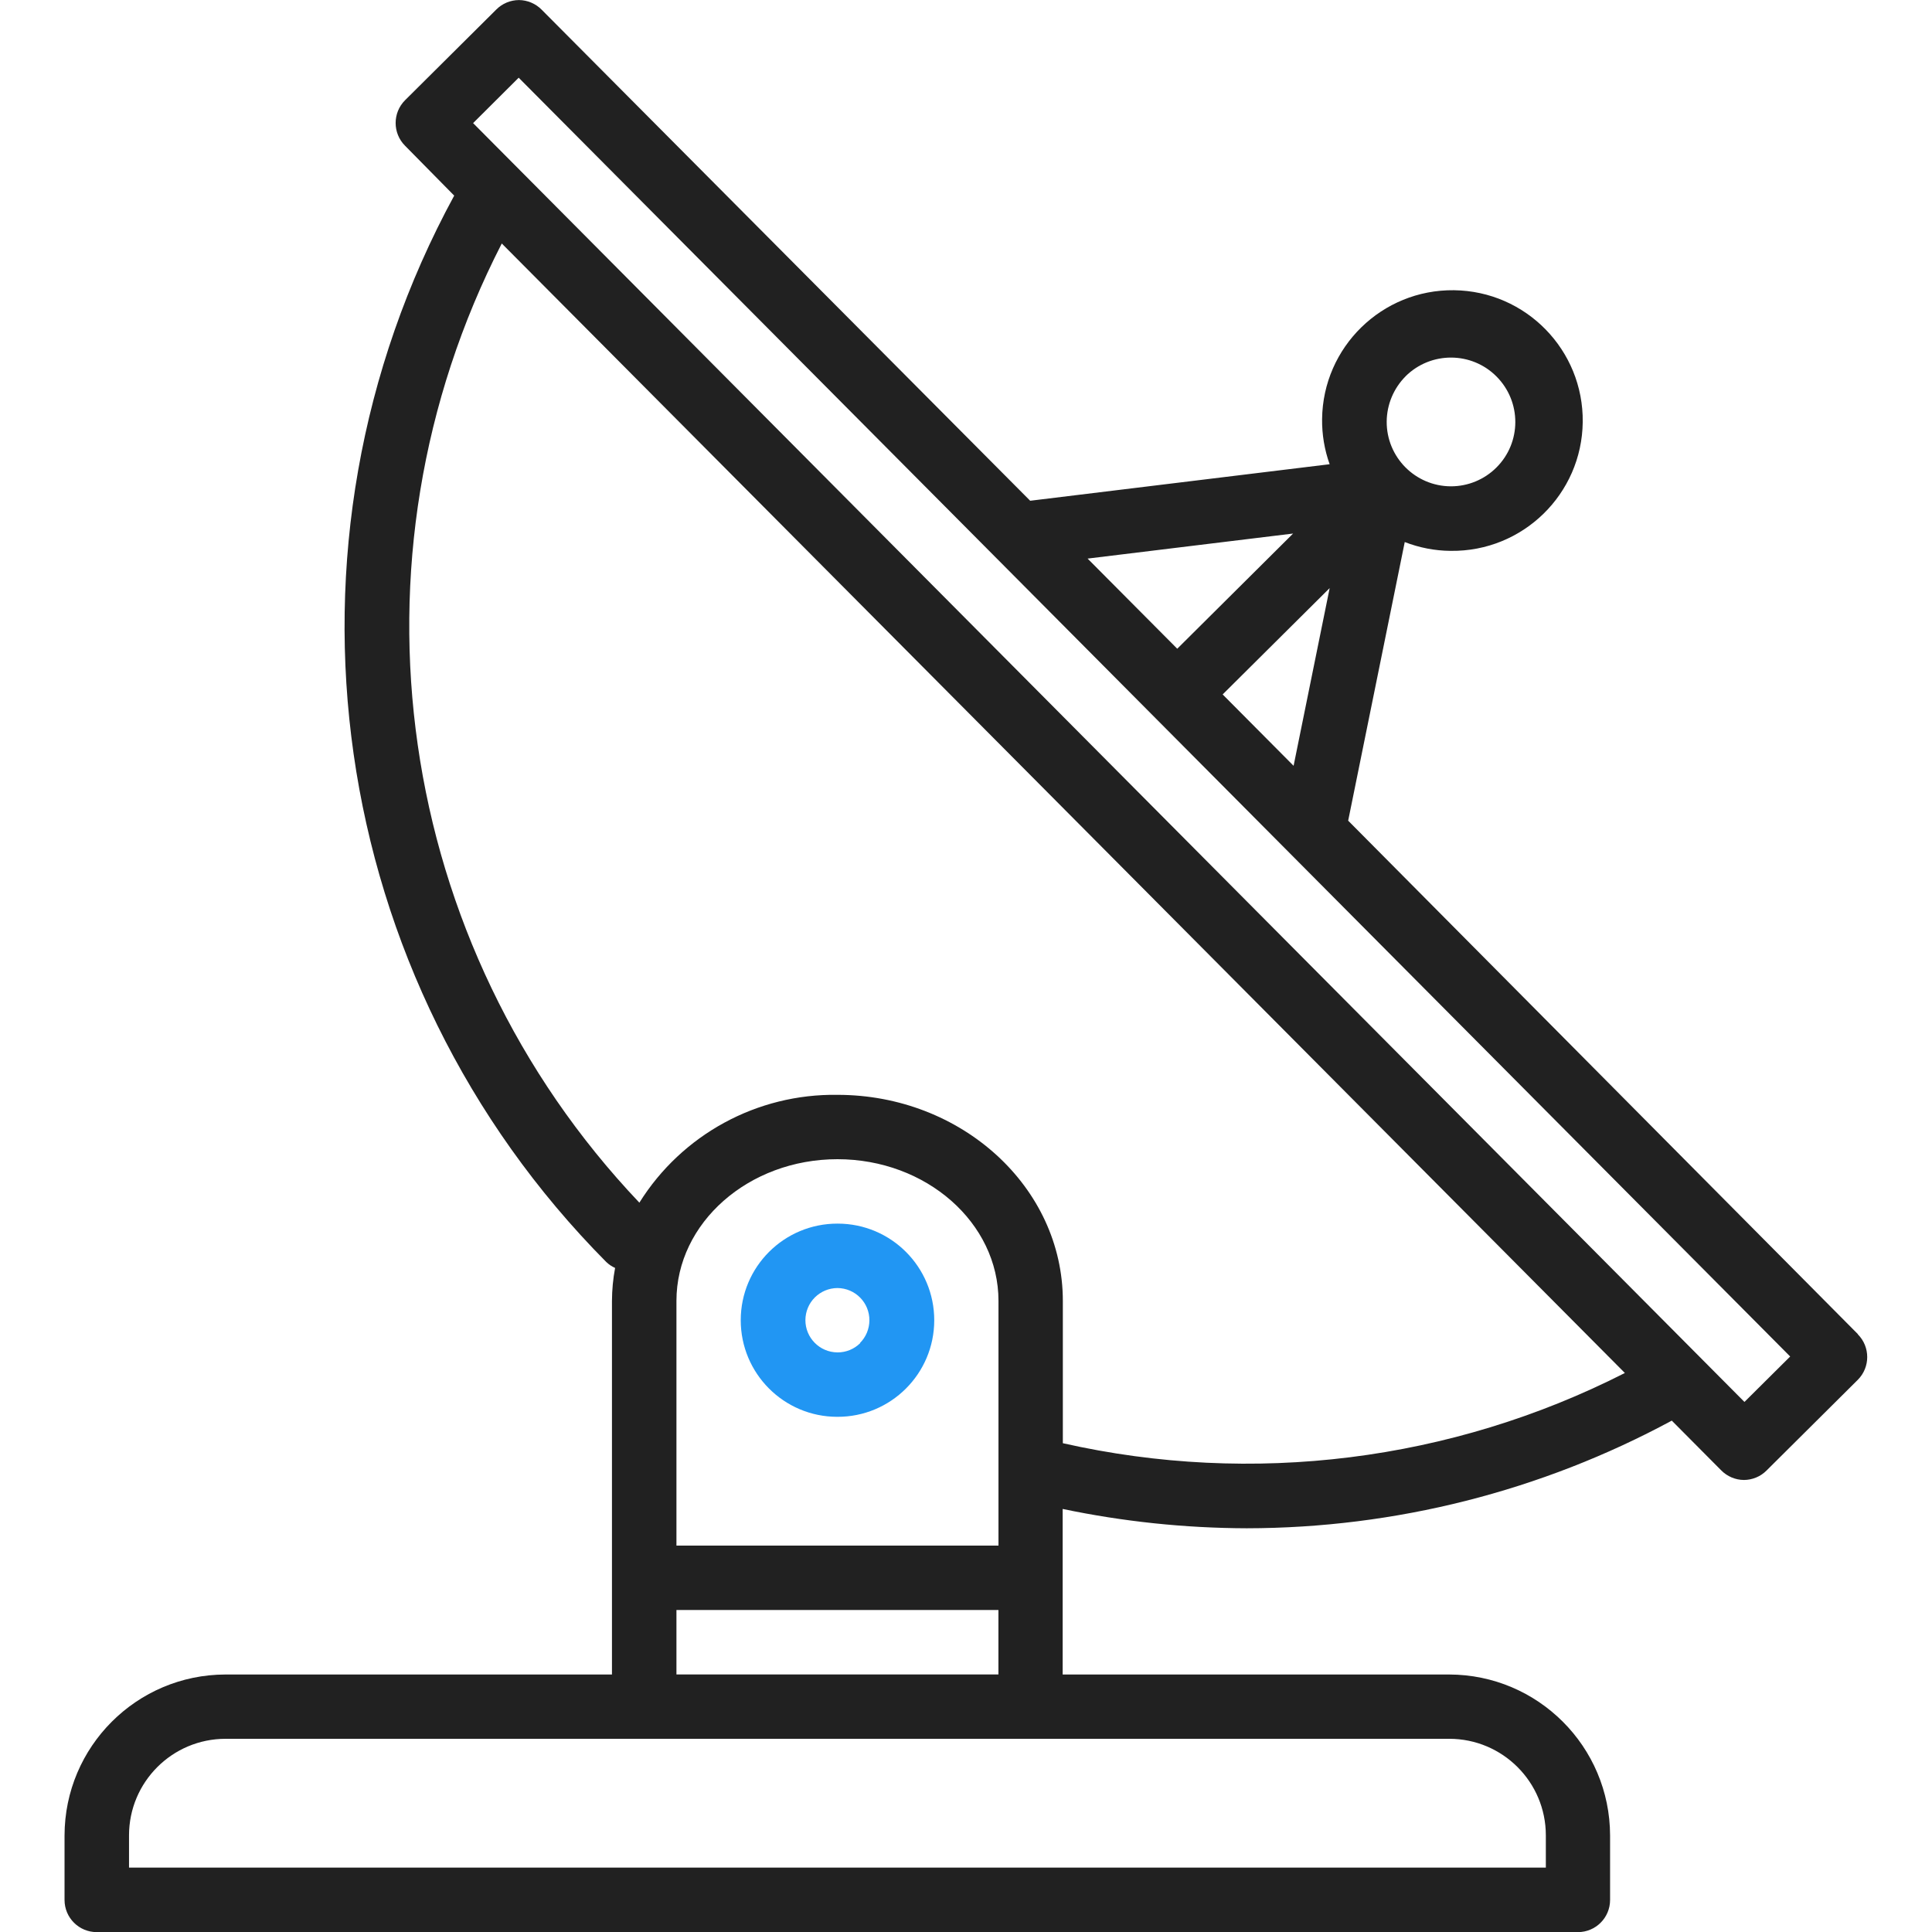
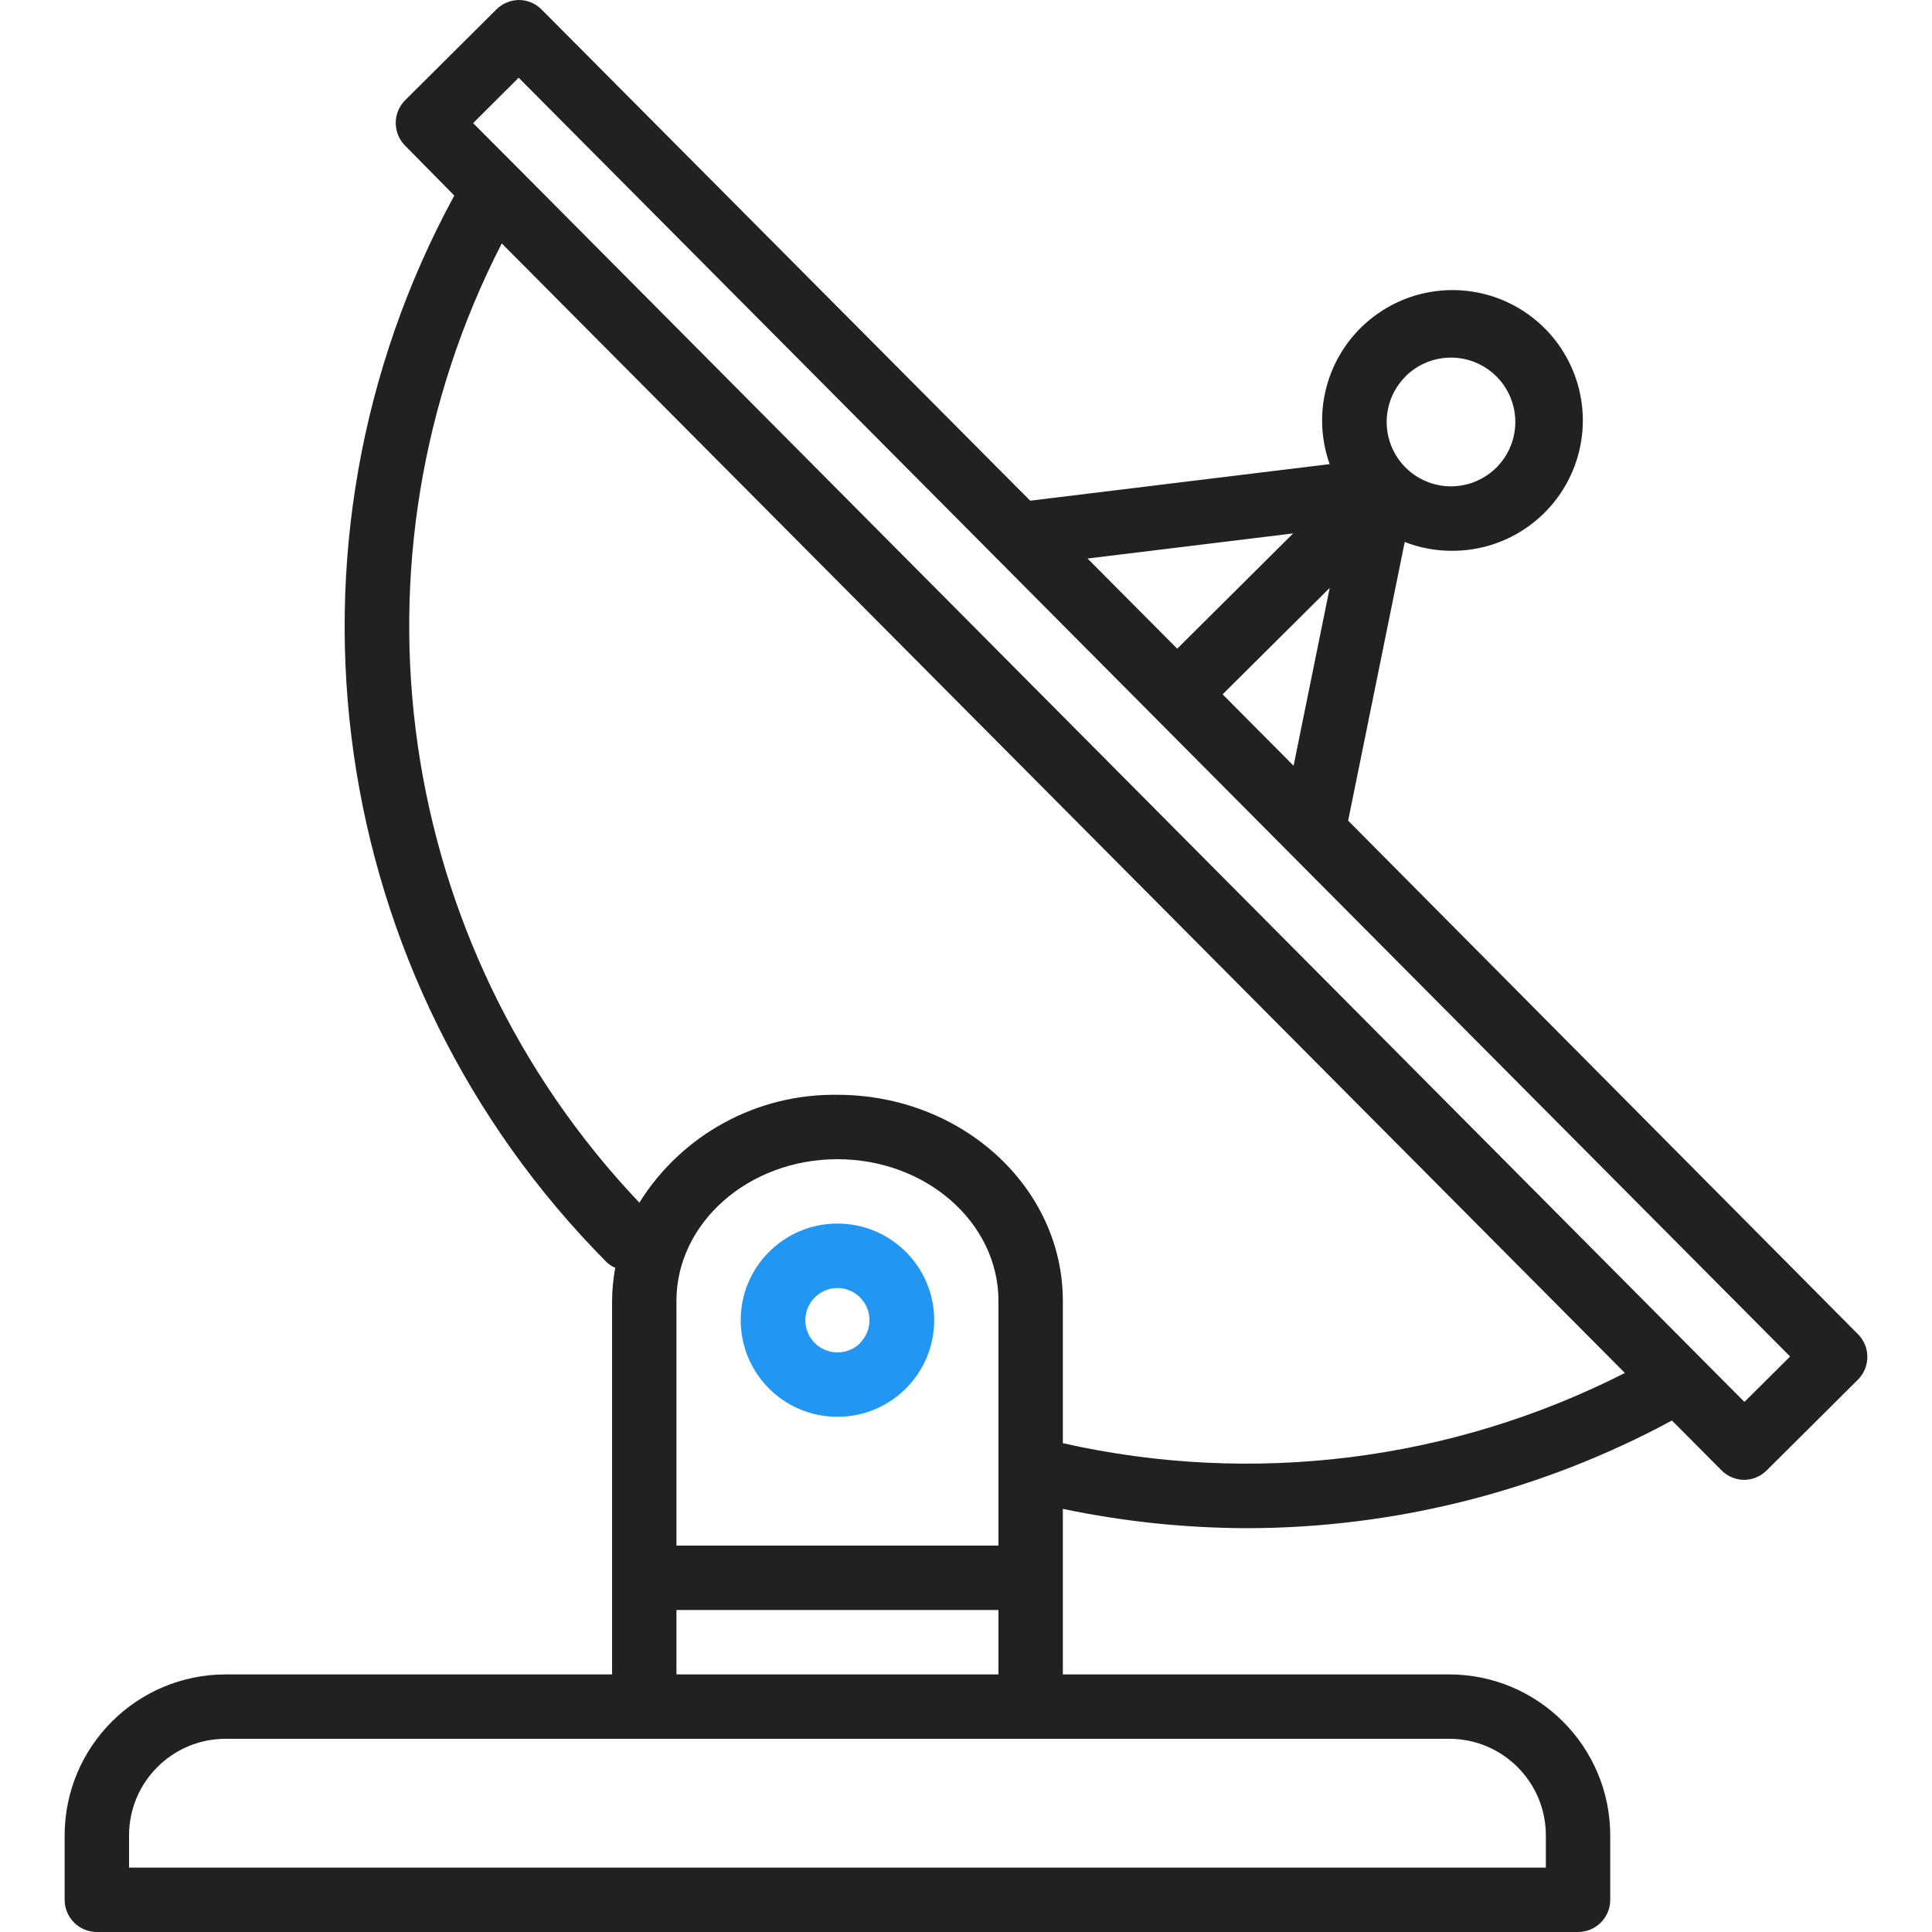
- <svg xmlns="http://www.w3.org/2000/svg" version="1.1" width="32" height="32" viewBox="0 0 32 32">
-   <path fill="#212121" d="M30.773 22.098l-8.443-8.505 0.937-4.615c0.242 0.094 0.499 0.144 0.758 0.146h0.006c1.192 0.014 2.17-0.941 2.184-2.133s-0.941-2.17-2.133-2.184c-1.192-0.014-2.17 0.941-2.184 2.133-0.003 0.255 0.039 0.509 0.125 0.749l-4.96 0.605-8.091-8.133c-0.099-0.101-0.235-0.159-0.377-0.16-0.14 0.001-0.274 0.056-0.373 0.155l-1.513 1.504c-0.208 0.208-0.208 0.546 0 0.754l0.814 0.826c-3.153 5.798-2.129 12.978 2.519 17.663 0.043 0.041 0.092 0.074 0.146 0.098-0.034 0.18-0.051 0.364-0.052 0.547v6.187h-6.4c-1.472 0.002-2.665 1.195-2.667 2.667v1.067c0 0.295 0.239 0.533 0.533 0.533h24.533c0.295 0 0.533-0.239 0.533-0.533v-1.067c-0.002-1.472-1.195-2.665-2.667-2.667h-6.4v-2.742c1.003 0.21 2.024 0.317 3.049 0.32 2.458-0.003 4.877-0.615 7.040-1.783l0.818 0.823c0.099 0.101 0.235 0.159 0.377 0.16 0.14-0.001 0.274-0.056 0.373-0.155l1.513-1.504c0.208-0.208 0.208-0.546 0-0.754zM23.28 6.233c0.418-0.415 1.093-0.414 1.508 0.004s0.414 1.093-0.004 1.508c-0.2 0.199-0.47 0.31-0.752 0.31h-0.003c-0.589-0.003-1.064-0.483-1.061-1.072 0.002-0.282 0.115-0.552 0.314-0.751h-0.002zM22.024 9.738l-0.598 2.946-1.175-1.182 1.774-1.763zM21.419 8.836l-1.92 1.909-1.485-1.493 3.405-0.415zM24.004 28.8c0.884 0 1.6 0.716 1.6 1.6v0.533h-23.467v-0.533c0-0.884 0.716-1.6 1.6-1.6h20.267zM16.537 26.667v1.067h-5.333v-1.067h5.333zM11.204 25.6v-4.053c0-1.294 1.196-2.347 2.667-2.347s2.667 1.053 2.667 2.347v4.053h-5.333zM17.604 23.904v-2.357c0-1.882-1.675-3.413-3.733-3.413-1.331-0.020-2.576 0.657-3.281 1.786-4.058-4.274-4.971-10.645-2.279-15.887l18.602 18.708c-2.872 1.461-6.165 1.873-9.309 1.163zM28.893 23.22l-21.057-21.181 0.755-0.752 7.935 7.98c0.004 0 0.006 0.007 0.010 0.010l13.115 13.191-0.757 0.752z" />
-   <path fill="#2196f3" d="M13.876 20.267h-0.005c-0.884-0.001-1.601 0.714-1.602 1.598s0.714 1.601 1.598 1.602h0.005c0.884 0.001 1.601-0.714 1.602-1.598s-0.714-1.601-1.598-1.602zM14.249 22.245c-0.1 0.1-0.236 0.156-0.378 0.155-0.295-0.002-0.532-0.242-0.531-0.536 0.001-0.141 0.057-0.276 0.157-0.375s0.233-0.154 0.373-0.155c0.295 0.002 0.532 0.241 0.53 0.536-0.001 0.141-0.057 0.276-0.157 0.375h0.005z" />
+ <svg xmlns="http://www.w3.org/2000/svg" width="70" height="70" fill="none">
+   <path d="m67.316 48.339-18.47-18.605 2.05-10.097a4.655 4.655 0 0 0 1.66.319h.014a4.723 4.723 0 1 0-4.394-3.14l-10.85 1.325L19.628.35a1.166 1.166 0 0 0-.824-.35c-.306.002-.6.124-.817.34L14.68 3.63a1.167 1.167 0 0 0 0 1.65l1.78 1.805a32.686 32.686 0 0 0 5.511 38.638c.094.09.202.161.32.213a6.77 6.77 0 0 0-.114 1.197v13.534h-14A5.84 5.84 0 0 0 2.342 66.5v2.333c0 .645.523 1.167 1.167 1.167h53.667c.644 0 1.166-.522 1.166-1.167V66.5a5.84 5.84 0 0 0-5.833-5.833h-14v-5.998c2.193.46 4.428.694 6.669.7a32.483 32.483 0 0 0 15.4-3.901l1.79 1.8c.216.221.513.347.823.35.306-.002.6-.124.817-.34l3.308-3.29a1.167 1.167 0 0 0 0-1.65ZM50.925 13.635a2.333 2.333 0 1 1 1.645 3.987h-.008a2.333 2.333 0 0 1-1.633-3.987h-.004ZM48.178 21.3l-1.309 6.444-2.571-2.587 3.88-3.857Zm-1.325-1.973-4.2 4.176-3.25-3.267 7.45-.909ZM52.509 63a3.5 3.5 0 0 1 3.5 3.5v1.167H4.676V66.5a3.5 3.5 0 0 1 3.5-3.5h44.333Zm-16.333-4.667v2.334H24.509v-2.334h11.667ZM24.509 56v-8.867c0-2.83 2.617-5.133 5.833-5.133 3.217 0 5.834 2.303 5.834 5.133V56H24.509Zm14-3.71v-5.157c0-4.117-3.663-7.466-8.167-7.466a8.312 8.312 0 0 0-7.177 3.907A30.34 30.34 0 0 1 18.18 8.82l40.692 40.925a30.233 30.233 0 0 1-20.363 2.544Zm24.695-1.496-1.644-1.653L18.792 6.116l-1.65-1.655 1.65-1.645L36.15 20.272c.008 0 .013.015.021.021l28.688 28.856-1.655 1.645Z" fill="#212121" />
+   <path d="M30.353 44.333h-.01a3.5 3.5 0 0 0-.011 7h.01a3.5 3.5 0 1 0 .01-7Zm.816 4.328a1.167 1.167 0 1 1-.827-1.994 1.166 1.166 0 0 1 .817 1.993h.01Z" fill="#2196F3" />
</svg>
